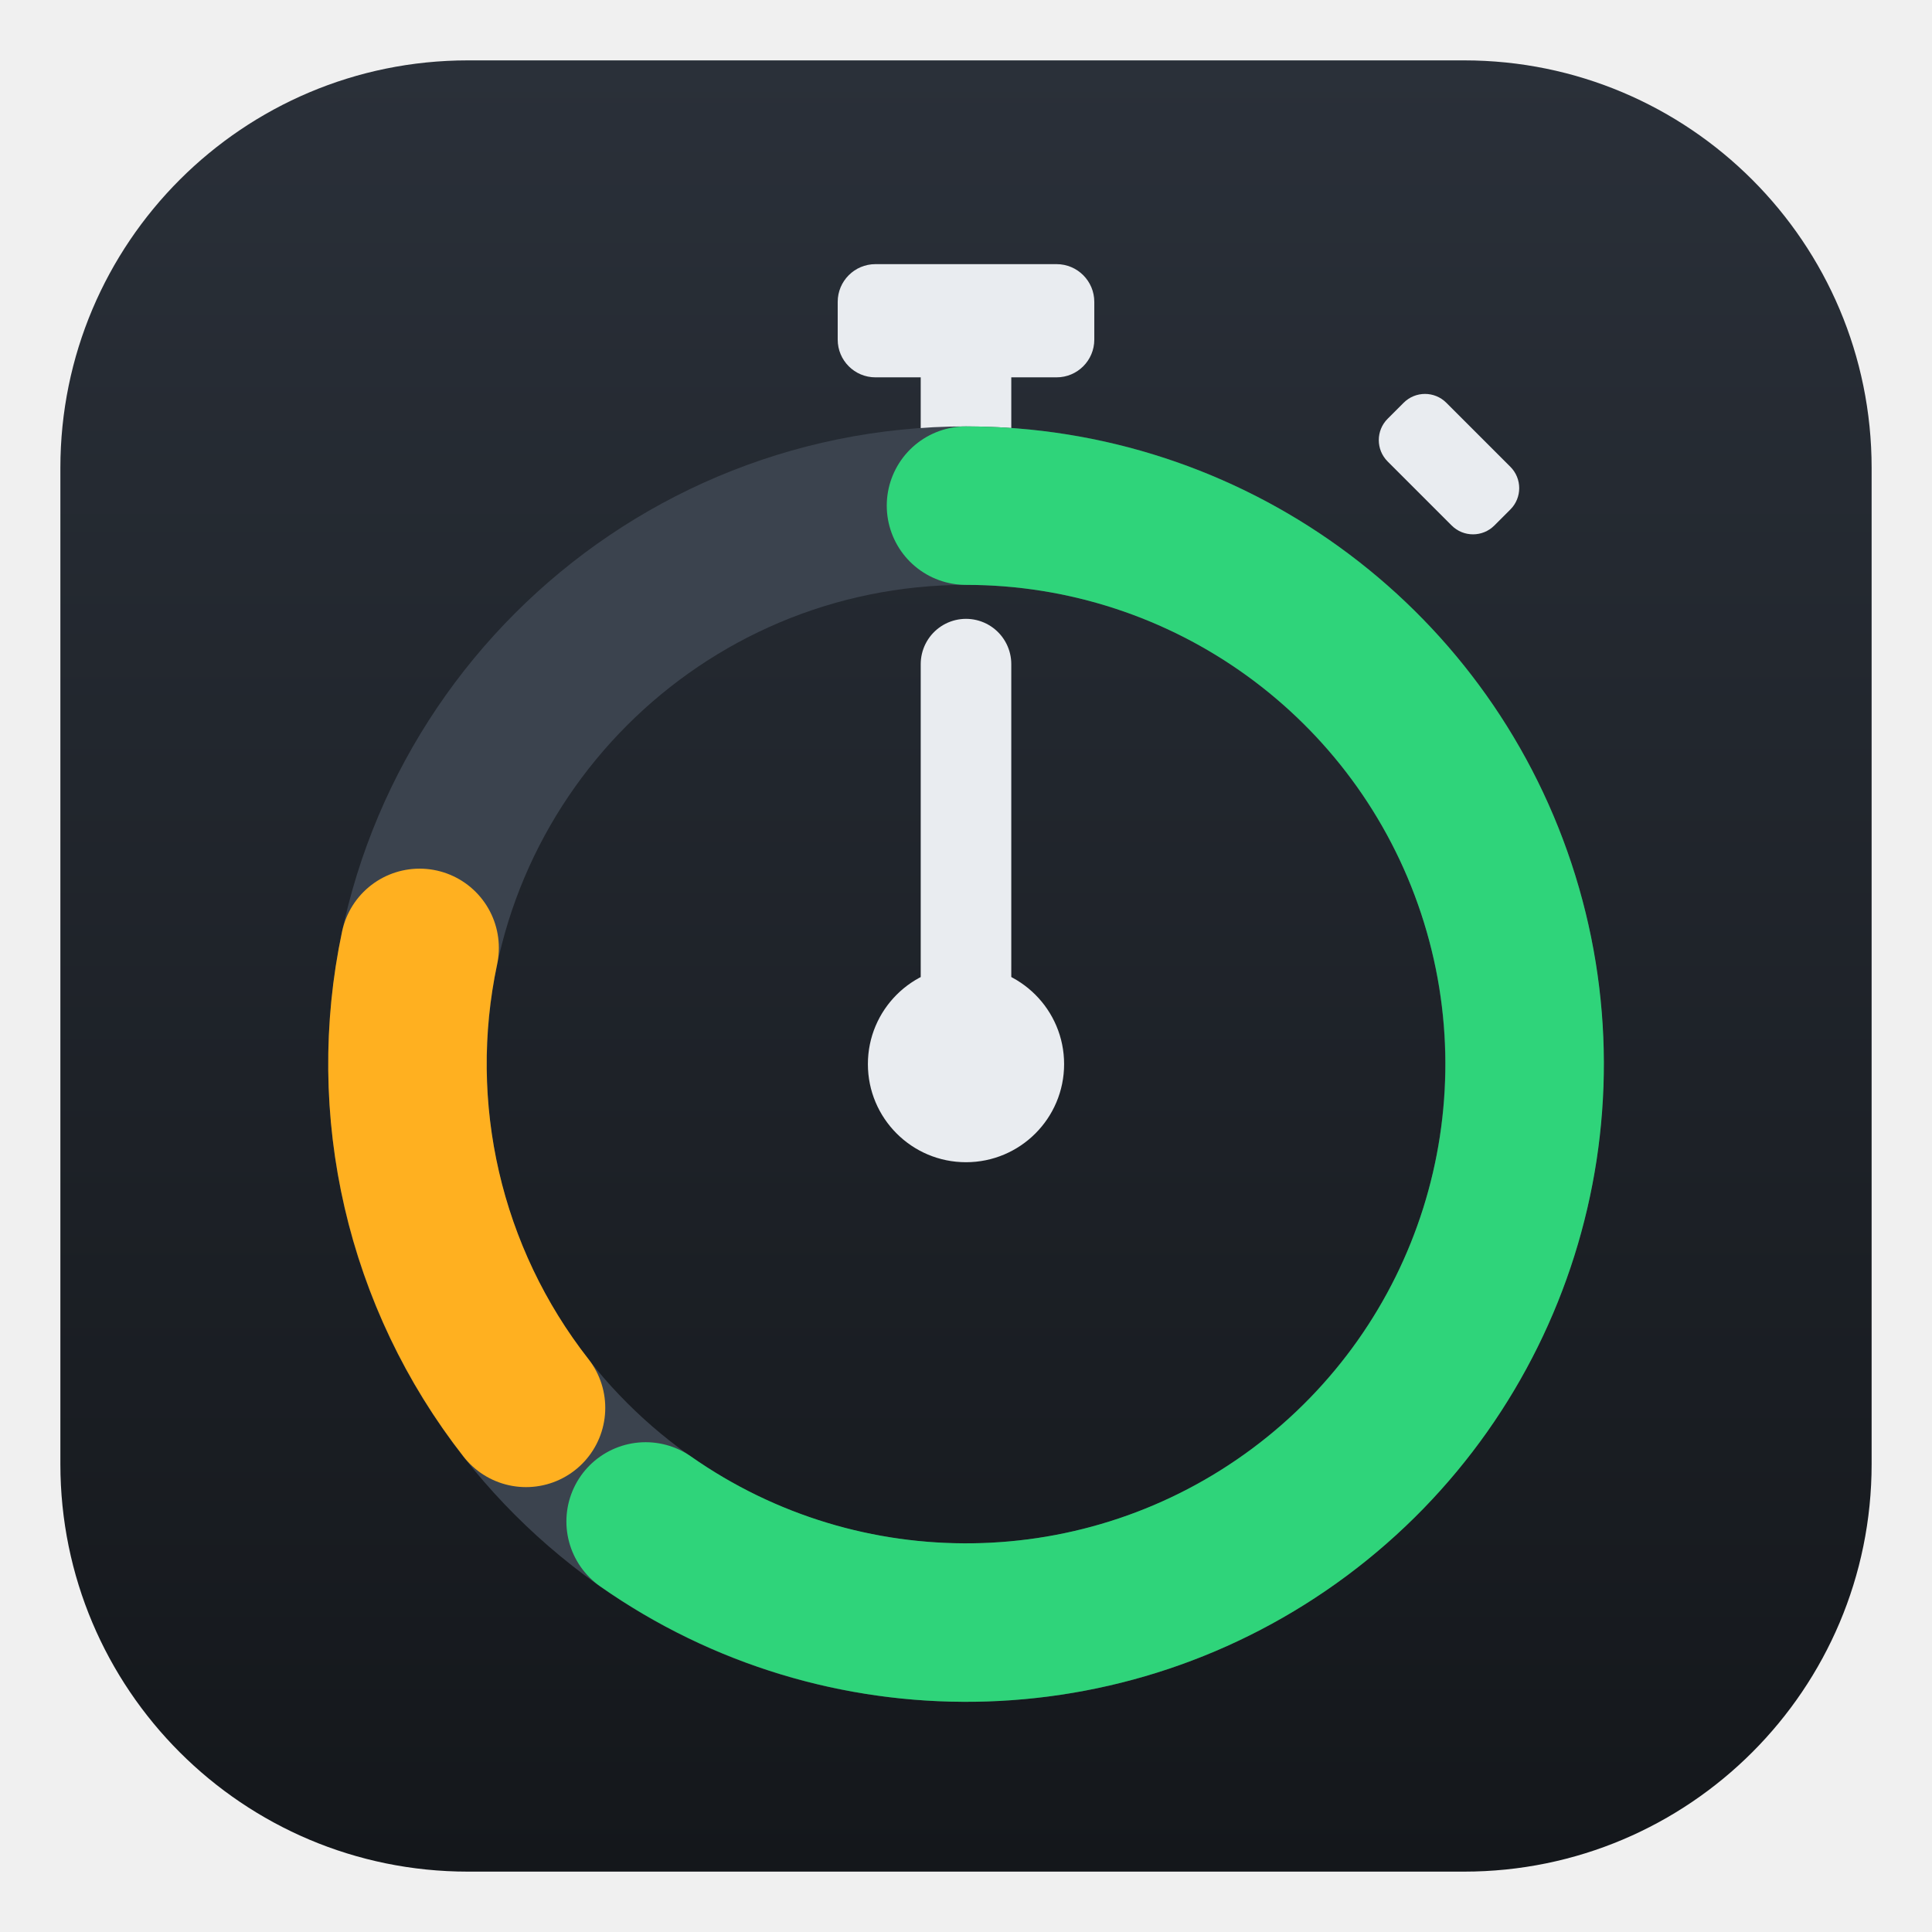
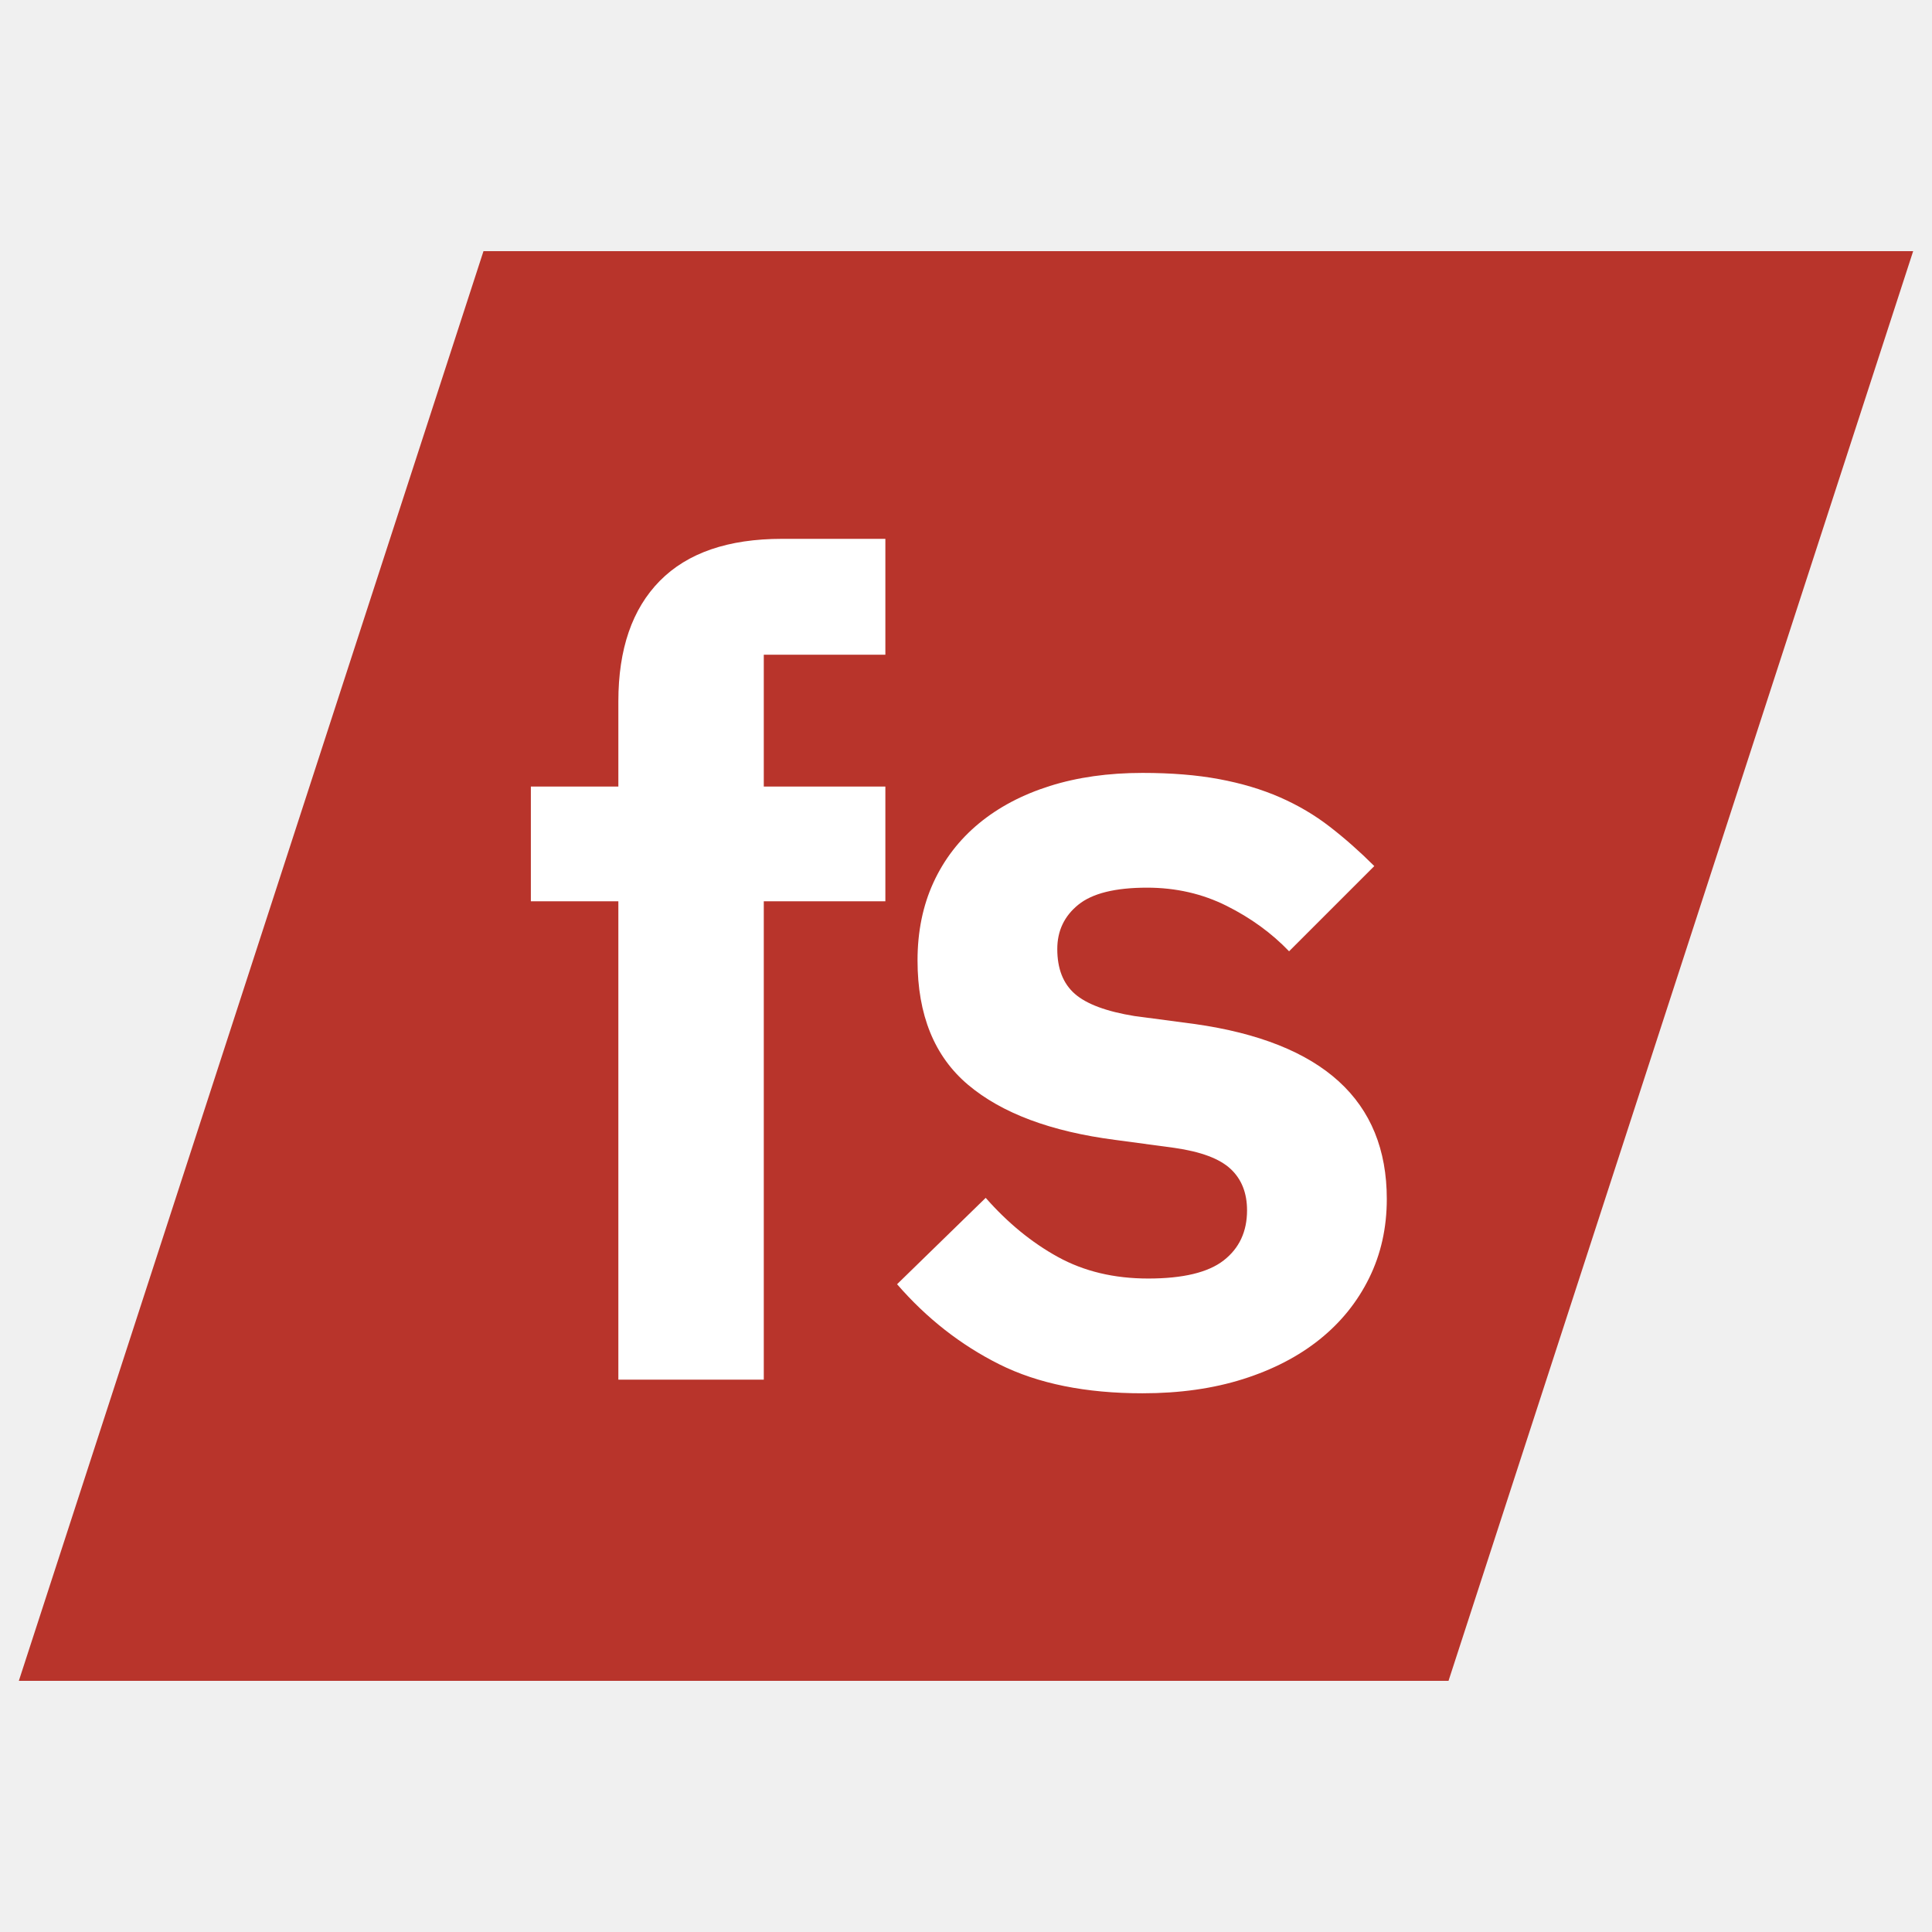
- <svg xmlns="http://www.w3.org/2000/svg" viewBox="0 0 512 512">
-   <defs>
-     <linearGradient id="g" x1="0" y1="0" x2="0" y2="1">
-       <stop offset="0" stop-color="#2a3039" />
-       <stop offset="1" stop-color="#14171b" />
-     </linearGradient>
-   </defs>
-   <rect x="16" y="16" width="480" height="480" rx="108" fill="url(#g)" />
-   <rect x="222" y="70" width="68" height="30" rx="10" fill="#e9ecf0" />
-   <rect x="244" y="96" width="24" height="20" fill="#e9ecf0" />
-   <rect x="364" y="112" width="40" height="22" rx="8" fill="#e9ecf0" transform="rotate(45 384 123)" />
-   <circle cx="256" cy="282" r="148" fill="none" stroke="#3b434e" stroke-width="42" />
-   <path d="M256.0 134.0 A148 148 0 1 1 171.1 403.2" fill="none" stroke="#2fd47a" stroke-width="42" stroke-linecap="round" />
-   <path d="M139.4 373.1 A148 148 0 0 1 111.2 251.2" fill="none" stroke="#ffb020" stroke-width="42" stroke-linecap="round" />
-   <path d="M256 282 L256 176" stroke="#e9ecf0" stroke-width="24" stroke-linecap="round" />
-   <circle cx="256" cy="282" r="26" fill="#e9ecf0" />
+ <svg xmlns="http://www.w3.org/2000/svg" viewBox="0 0 100 100" role="img">
+   <g transform="translate(0.975 13.000) scale(0.74)">
+     <path fill="#b8342b" d="M32.5 0H132.5L100 100H0Z" />
+     <path fill="#ffffff" d="M41.934 45.474 L35.814 45.474 L35.814 37.447 L41.934 37.447 L41.934 31.487 C41.934 27.831 42.901 25.023 44.834 23.062 C46.768 21.102 49.616 20.122 53.378 20.122 L60.61 20.122 L60.61 28.228 L52.106 28.228 L52.106 37.447 L60.61 37.447 L60.61 45.474 L52.106 45.474 L52.106 78.933 L41.934 78.933 Z" />
+     <path fill="#ffffff" d="M78.596 79.887 C74.622 79.887 71.284 79.212 68.582 77.861 C65.88 76.509 63.496 74.642 61.429 72.258 L67.628 66.217 C69.165 67.966 70.847 69.343 72.675 70.35 C74.503 71.357 76.609 71.86 78.993 71.86 C81.431 71.86 83.192 71.436 84.278 70.589 C85.365 69.741 85.908 68.575 85.908 67.092 C85.908 65.873 85.524 64.906 84.755 64.191 C83.987 63.475 82.676 62.985 80.821 62.72 L76.689 62.164 C72.185 61.581 68.754 60.296 66.396 58.31 C64.039 56.323 62.86 53.422 62.86 49.607 C62.86 47.594 63.231 45.779 63.972 44.163 C64.714 42.547 65.774 41.169 67.151 40.03 C68.529 38.891 70.185 38.017 72.119 37.407 C74.053 36.798 76.212 36.494 78.596 36.494 C80.609 36.494 82.398 36.639 83.961 36.931 C85.524 37.222 86.941 37.646 88.212 38.202 C89.484 38.759 90.65 39.447 91.709 40.269 C92.769 41.09 93.802 42.004 94.809 43.011 L88.848 48.971 C87.63 47.7 86.173 46.64 84.477 45.792 C82.782 44.944 80.927 44.521 78.914 44.521 C76.689 44.521 75.086 44.918 74.106 45.713 C73.125 46.507 72.635 47.541 72.635 48.812 C72.635 50.19 73.046 51.236 73.867 51.952 C74.688 52.667 76.079 53.183 78.04 53.501 L82.252 54.058 C91.206 55.329 95.683 59.409 95.683 66.297 C95.683 68.31 95.273 70.151 94.451 71.82 C93.63 73.489 92.478 74.92 90.994 76.112 C89.511 77.304 87.722 78.231 85.63 78.894 C83.537 79.556 81.192 79.887 78.596 79.887 Z" />
+   </g>
</svg>
